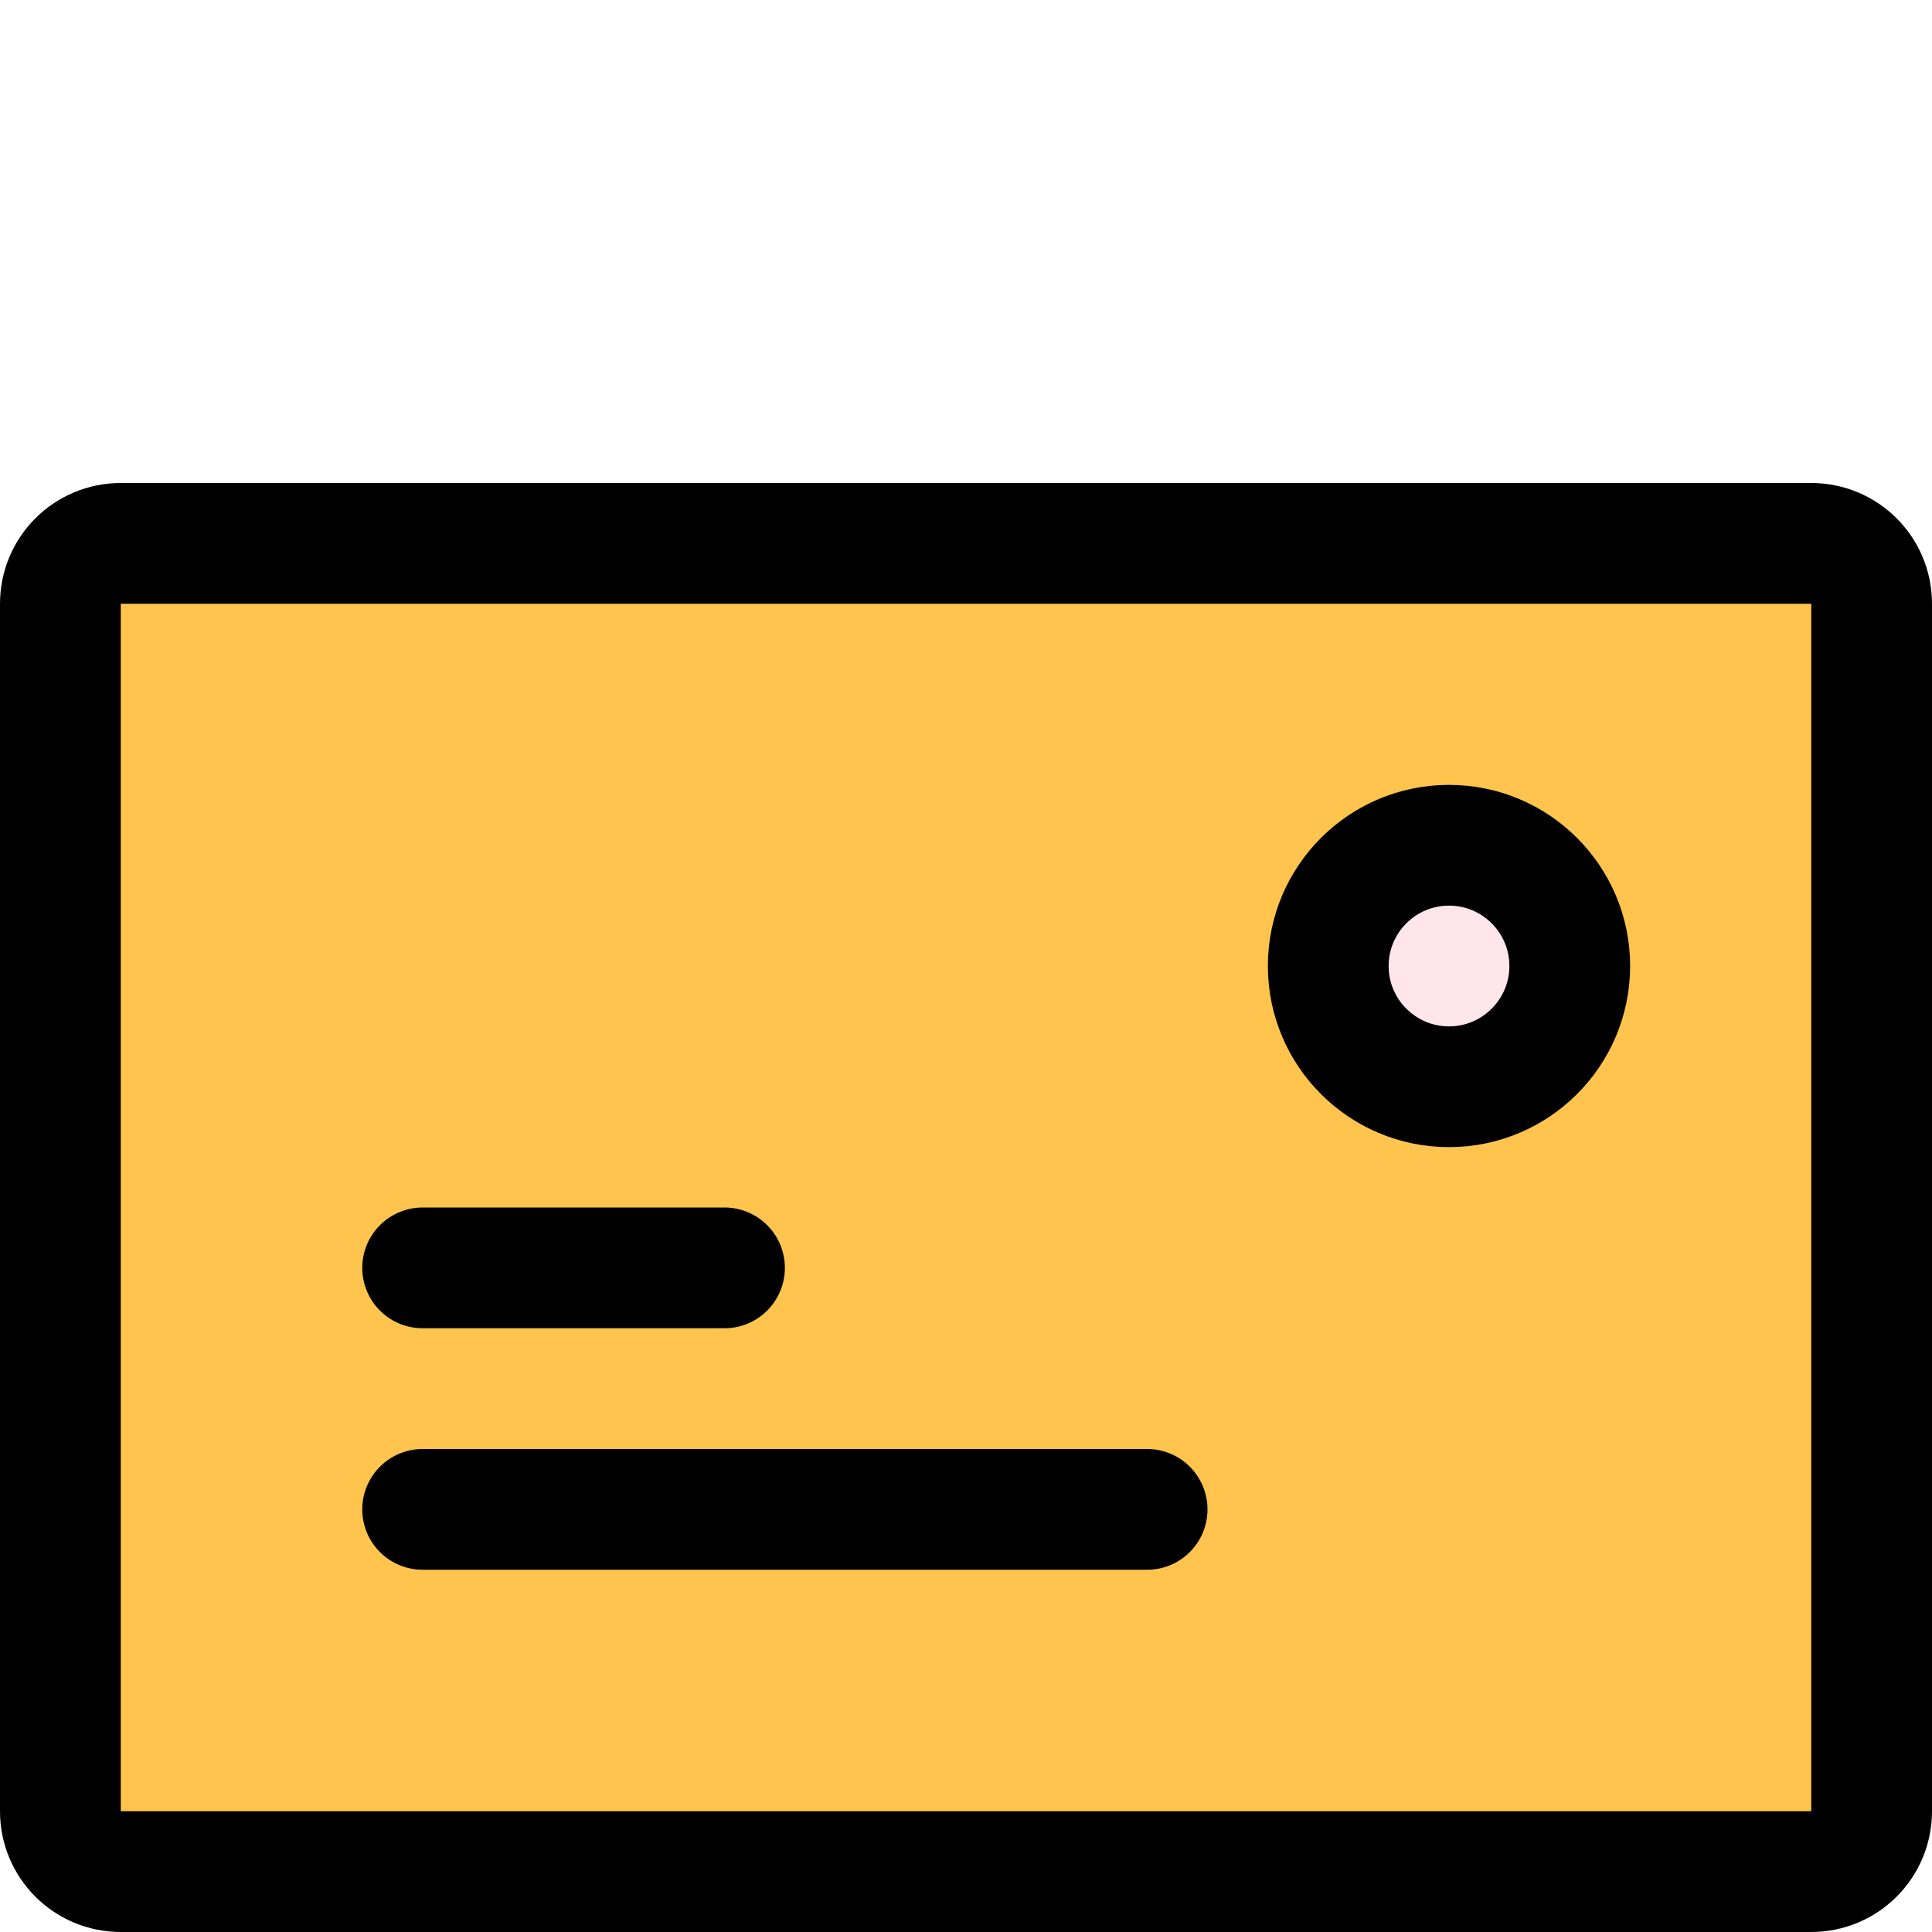
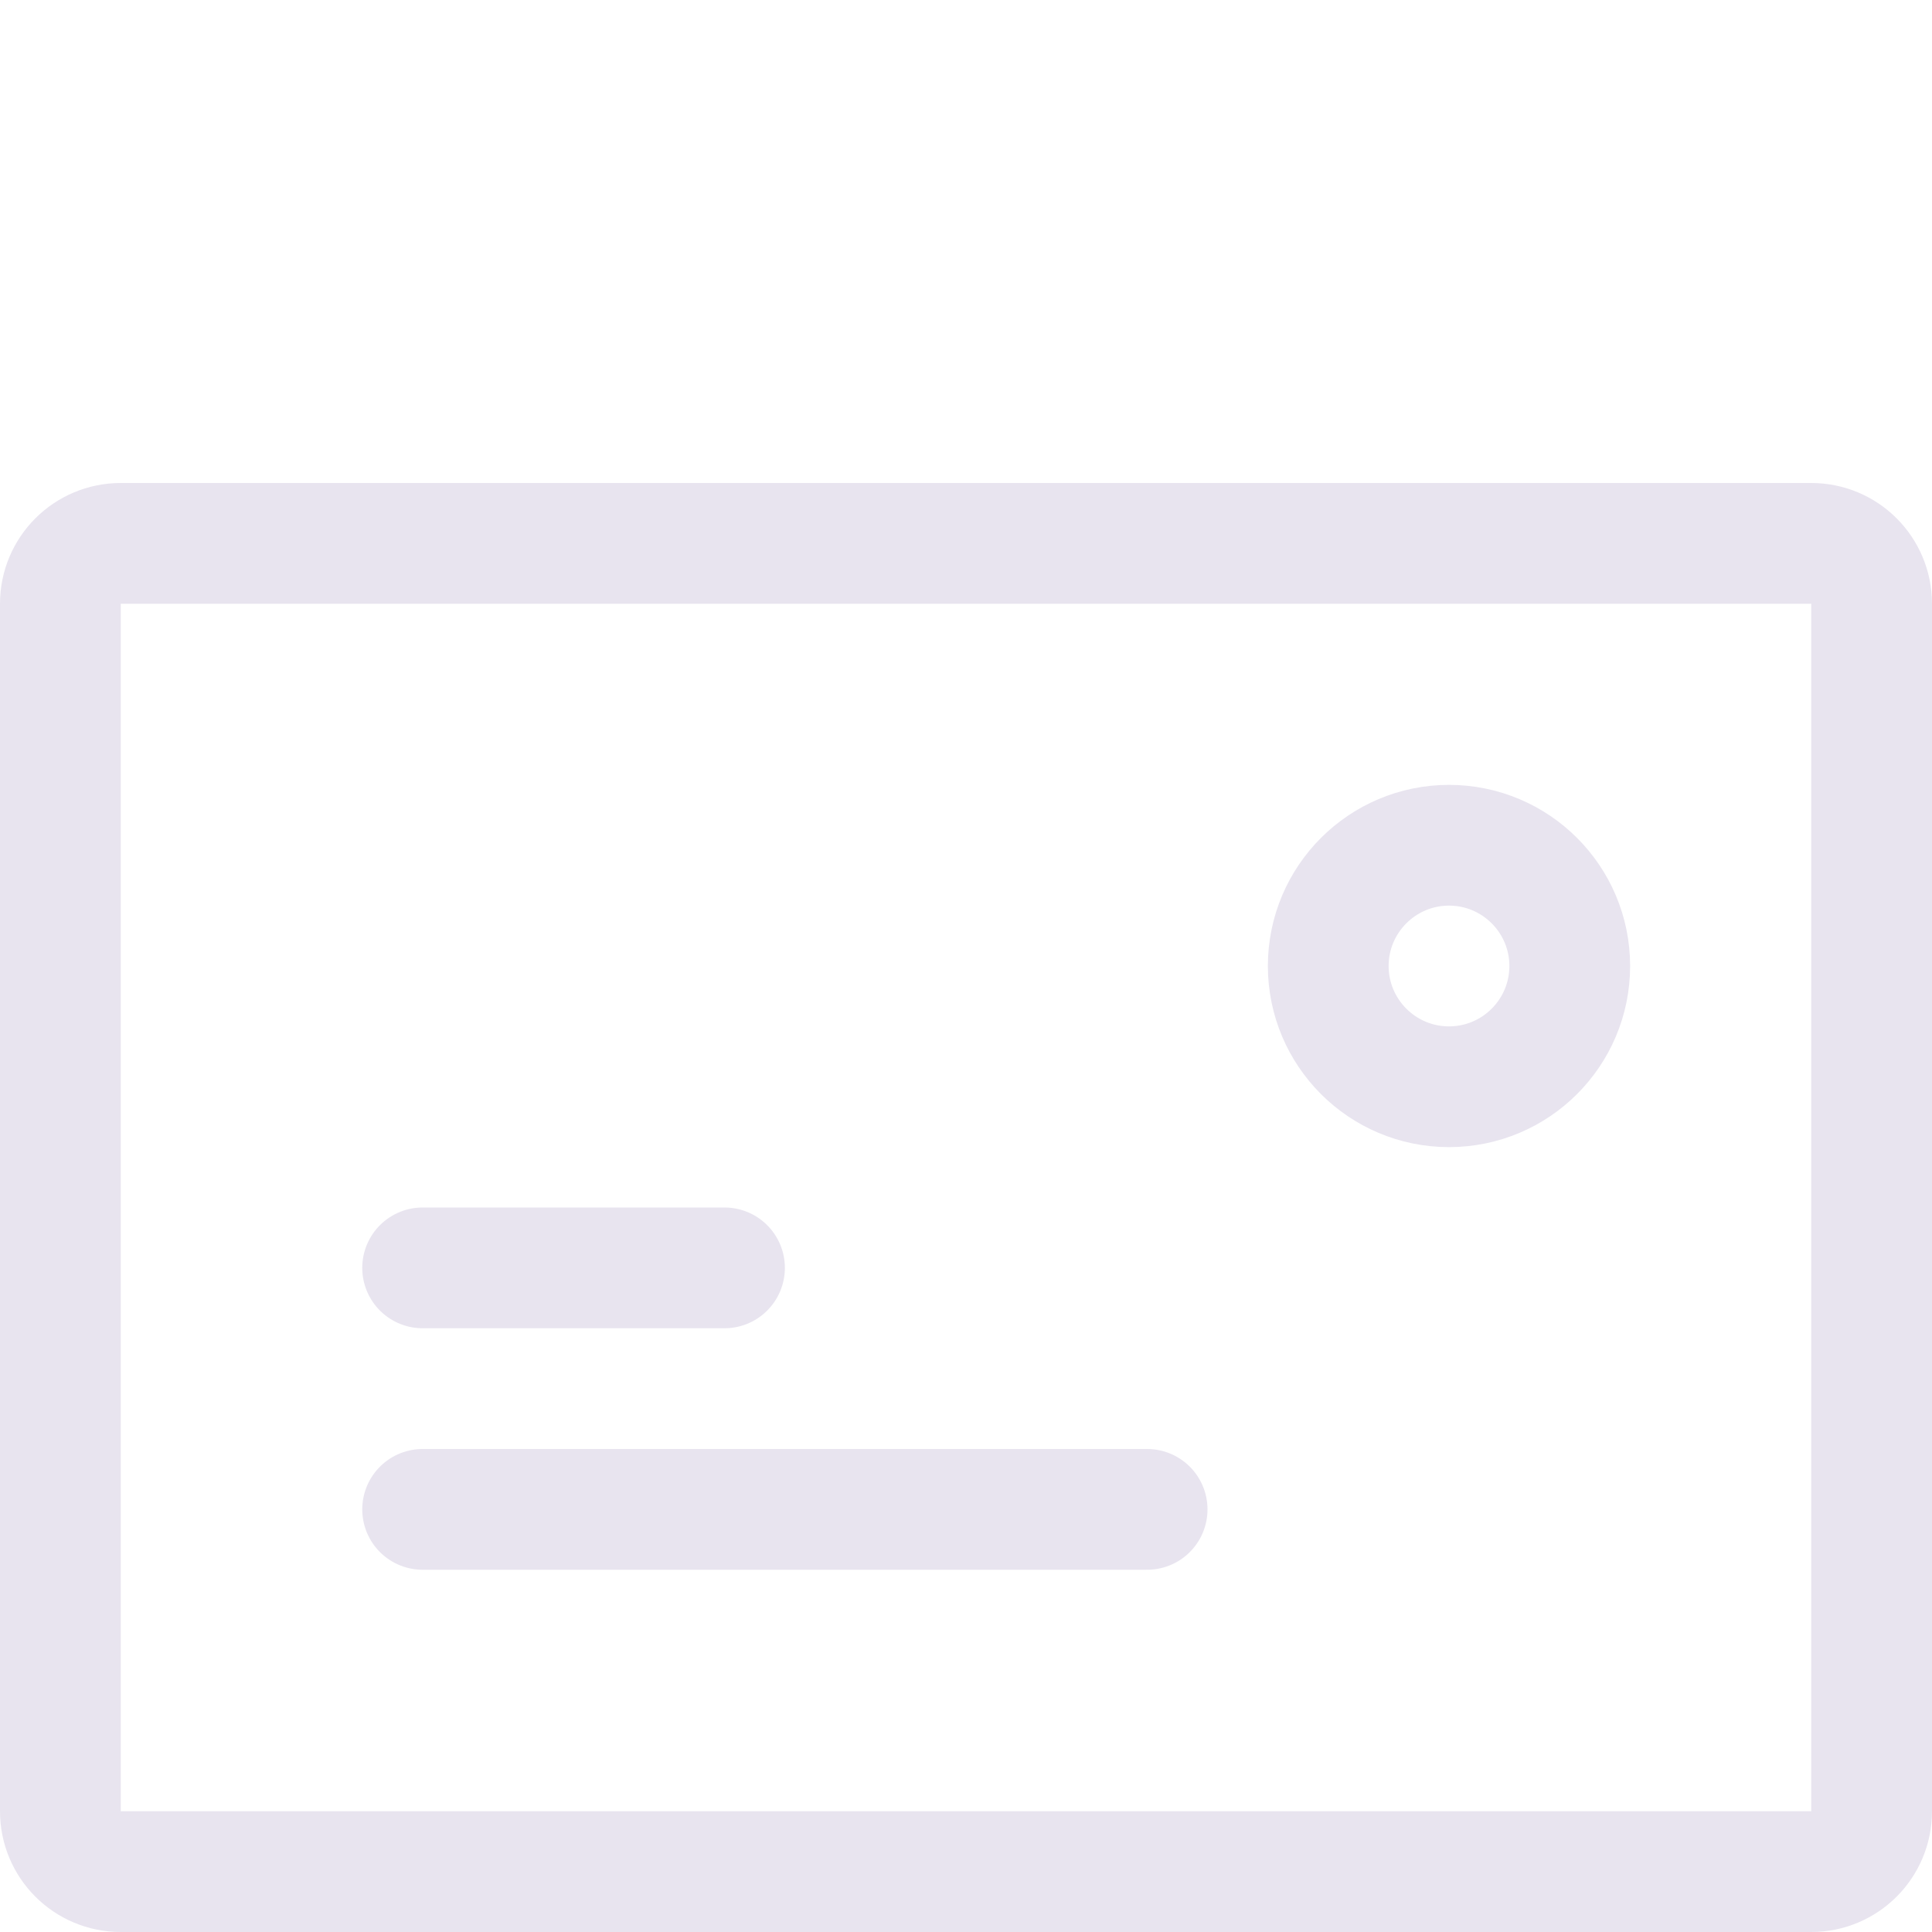
<svg xmlns="http://www.w3.org/2000/svg" width="800px" height="800px" viewBox="0 0 32 32" fill="none">
-   <path d="M31 10V30C31 30.55 30.55 31 30 31H2C1.45 31 1 30.55 1 30V10C1 9.45 1.45 9 2 9H30C30.55 9 31 9.45 31 10Z" fill="#FFC44D" />
-   <path d="M24 14C25.1 14 26 14.9 26 16C26 17.1 25.1 18 24 18C22.9 18 22 17.1 22 16C22 14.9 22.9 14 24 14Z" fill="#FFE6EA" />
-   <path d="M7 21H12M7 25H19M31 30C31 30.553 30.553 31 30 31H2C1.447 31 1 30.553 1 30V10C1 9.447 1.447 9 2 9H30C30.553 9 31 9.447 31 10V30ZM26 16C26 14.896 25.104 14 24 14C22.896 14 22 14.896 22 16C22 17.104 22.896 18 24 18C25.104 18 26 17.104 26 16Z" stroke="#000000" stroke-width="2" stroke-linecap="round" stroke-linejoin="round" />
+   <path d="M31 10V30C31 30.55 30.55 31 30 31H2C1.45 31 1 30.55 1 30V10C1 9.45 1.45 9 2 9H30C30.55 9 31 9.45 31 10Z" fill="none" />
+   <path d="M24 14C25.1 14 26 14.9 26 16C26 17.1 25.1 18 24 18C22.9 18 22 17.1 22 16C22 14.9 22.9 14 24 14Z" fill="none" />
+   <path d="M7 21H12M7 25H19M31 30C31 30.553 30.553 31 30 31H2C1.447 31 1 30.553 1 30V10C1 9.447 1.447 9 2 9H30C30.553 9 31 9.447 31 10V30ZM26 16C26 14.896 25.104 14 24 14C22.896 14 22 14.896 22 16C22 17.104 22.896 18 24 18C25.104 18 26 17.104 26 16Z" stroke="#e8e4ef" stroke-width="2" stroke-linecap="round" stroke-linejoin="round" />
</svg>
